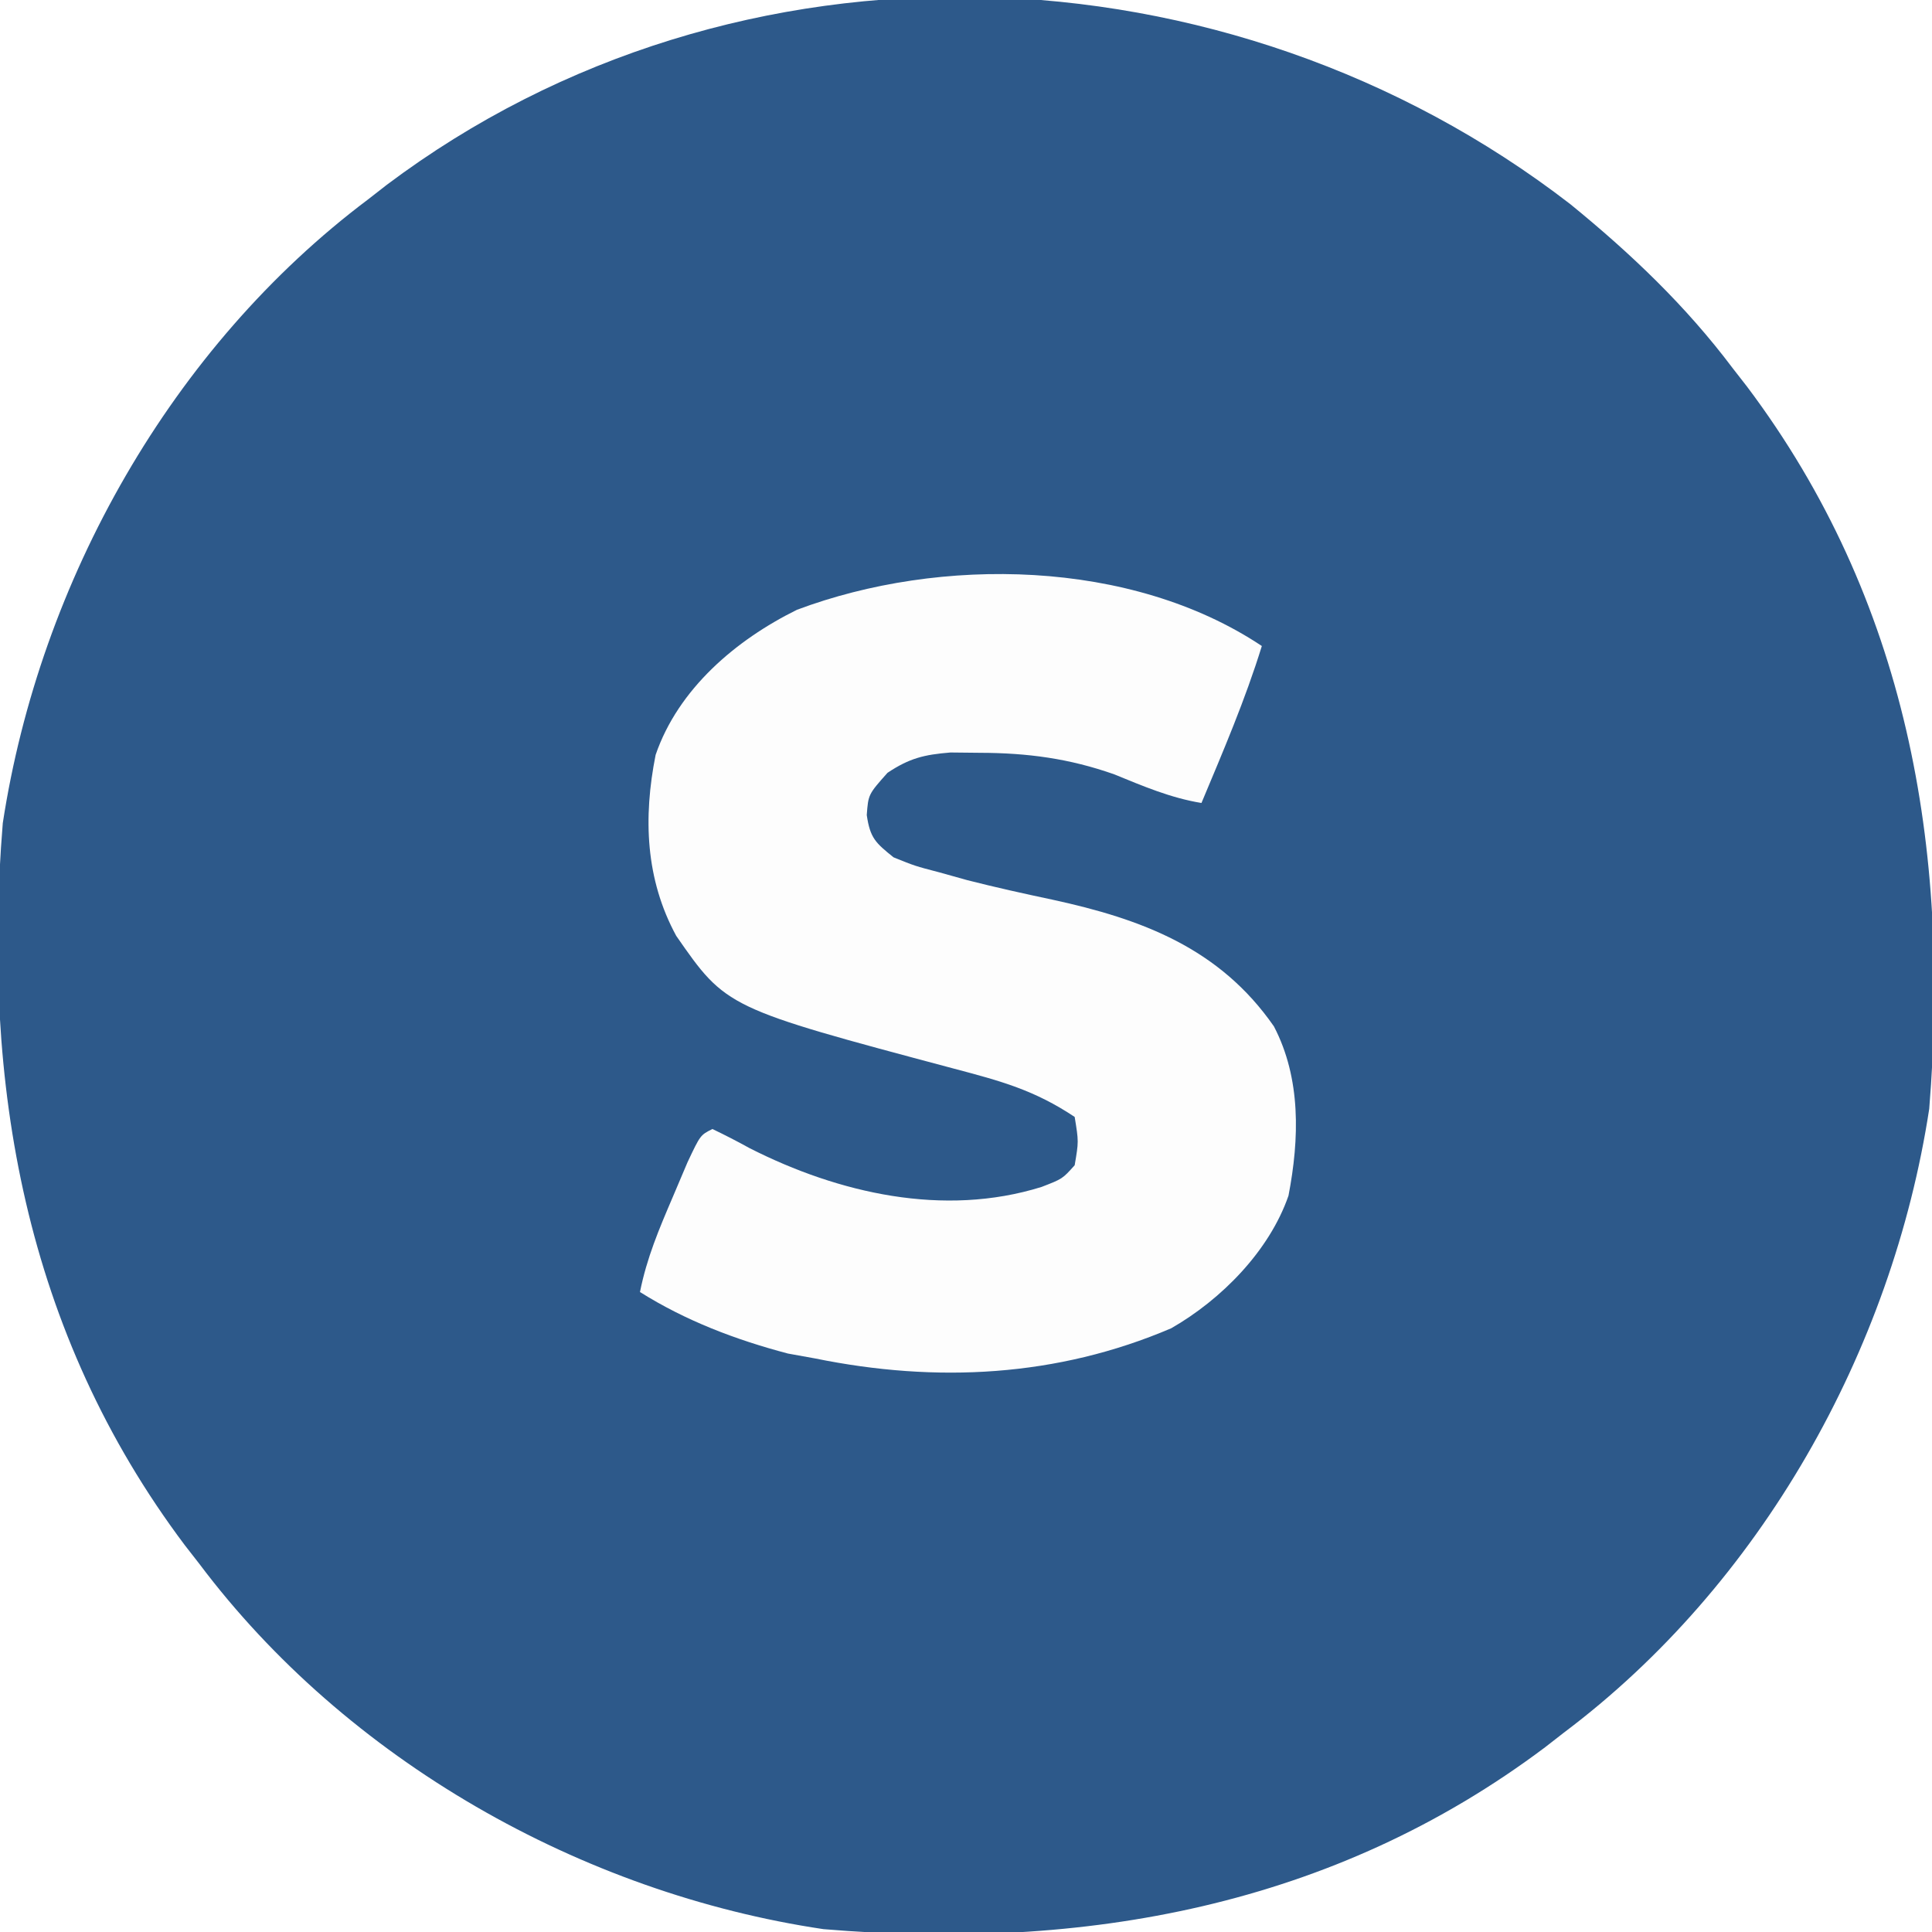
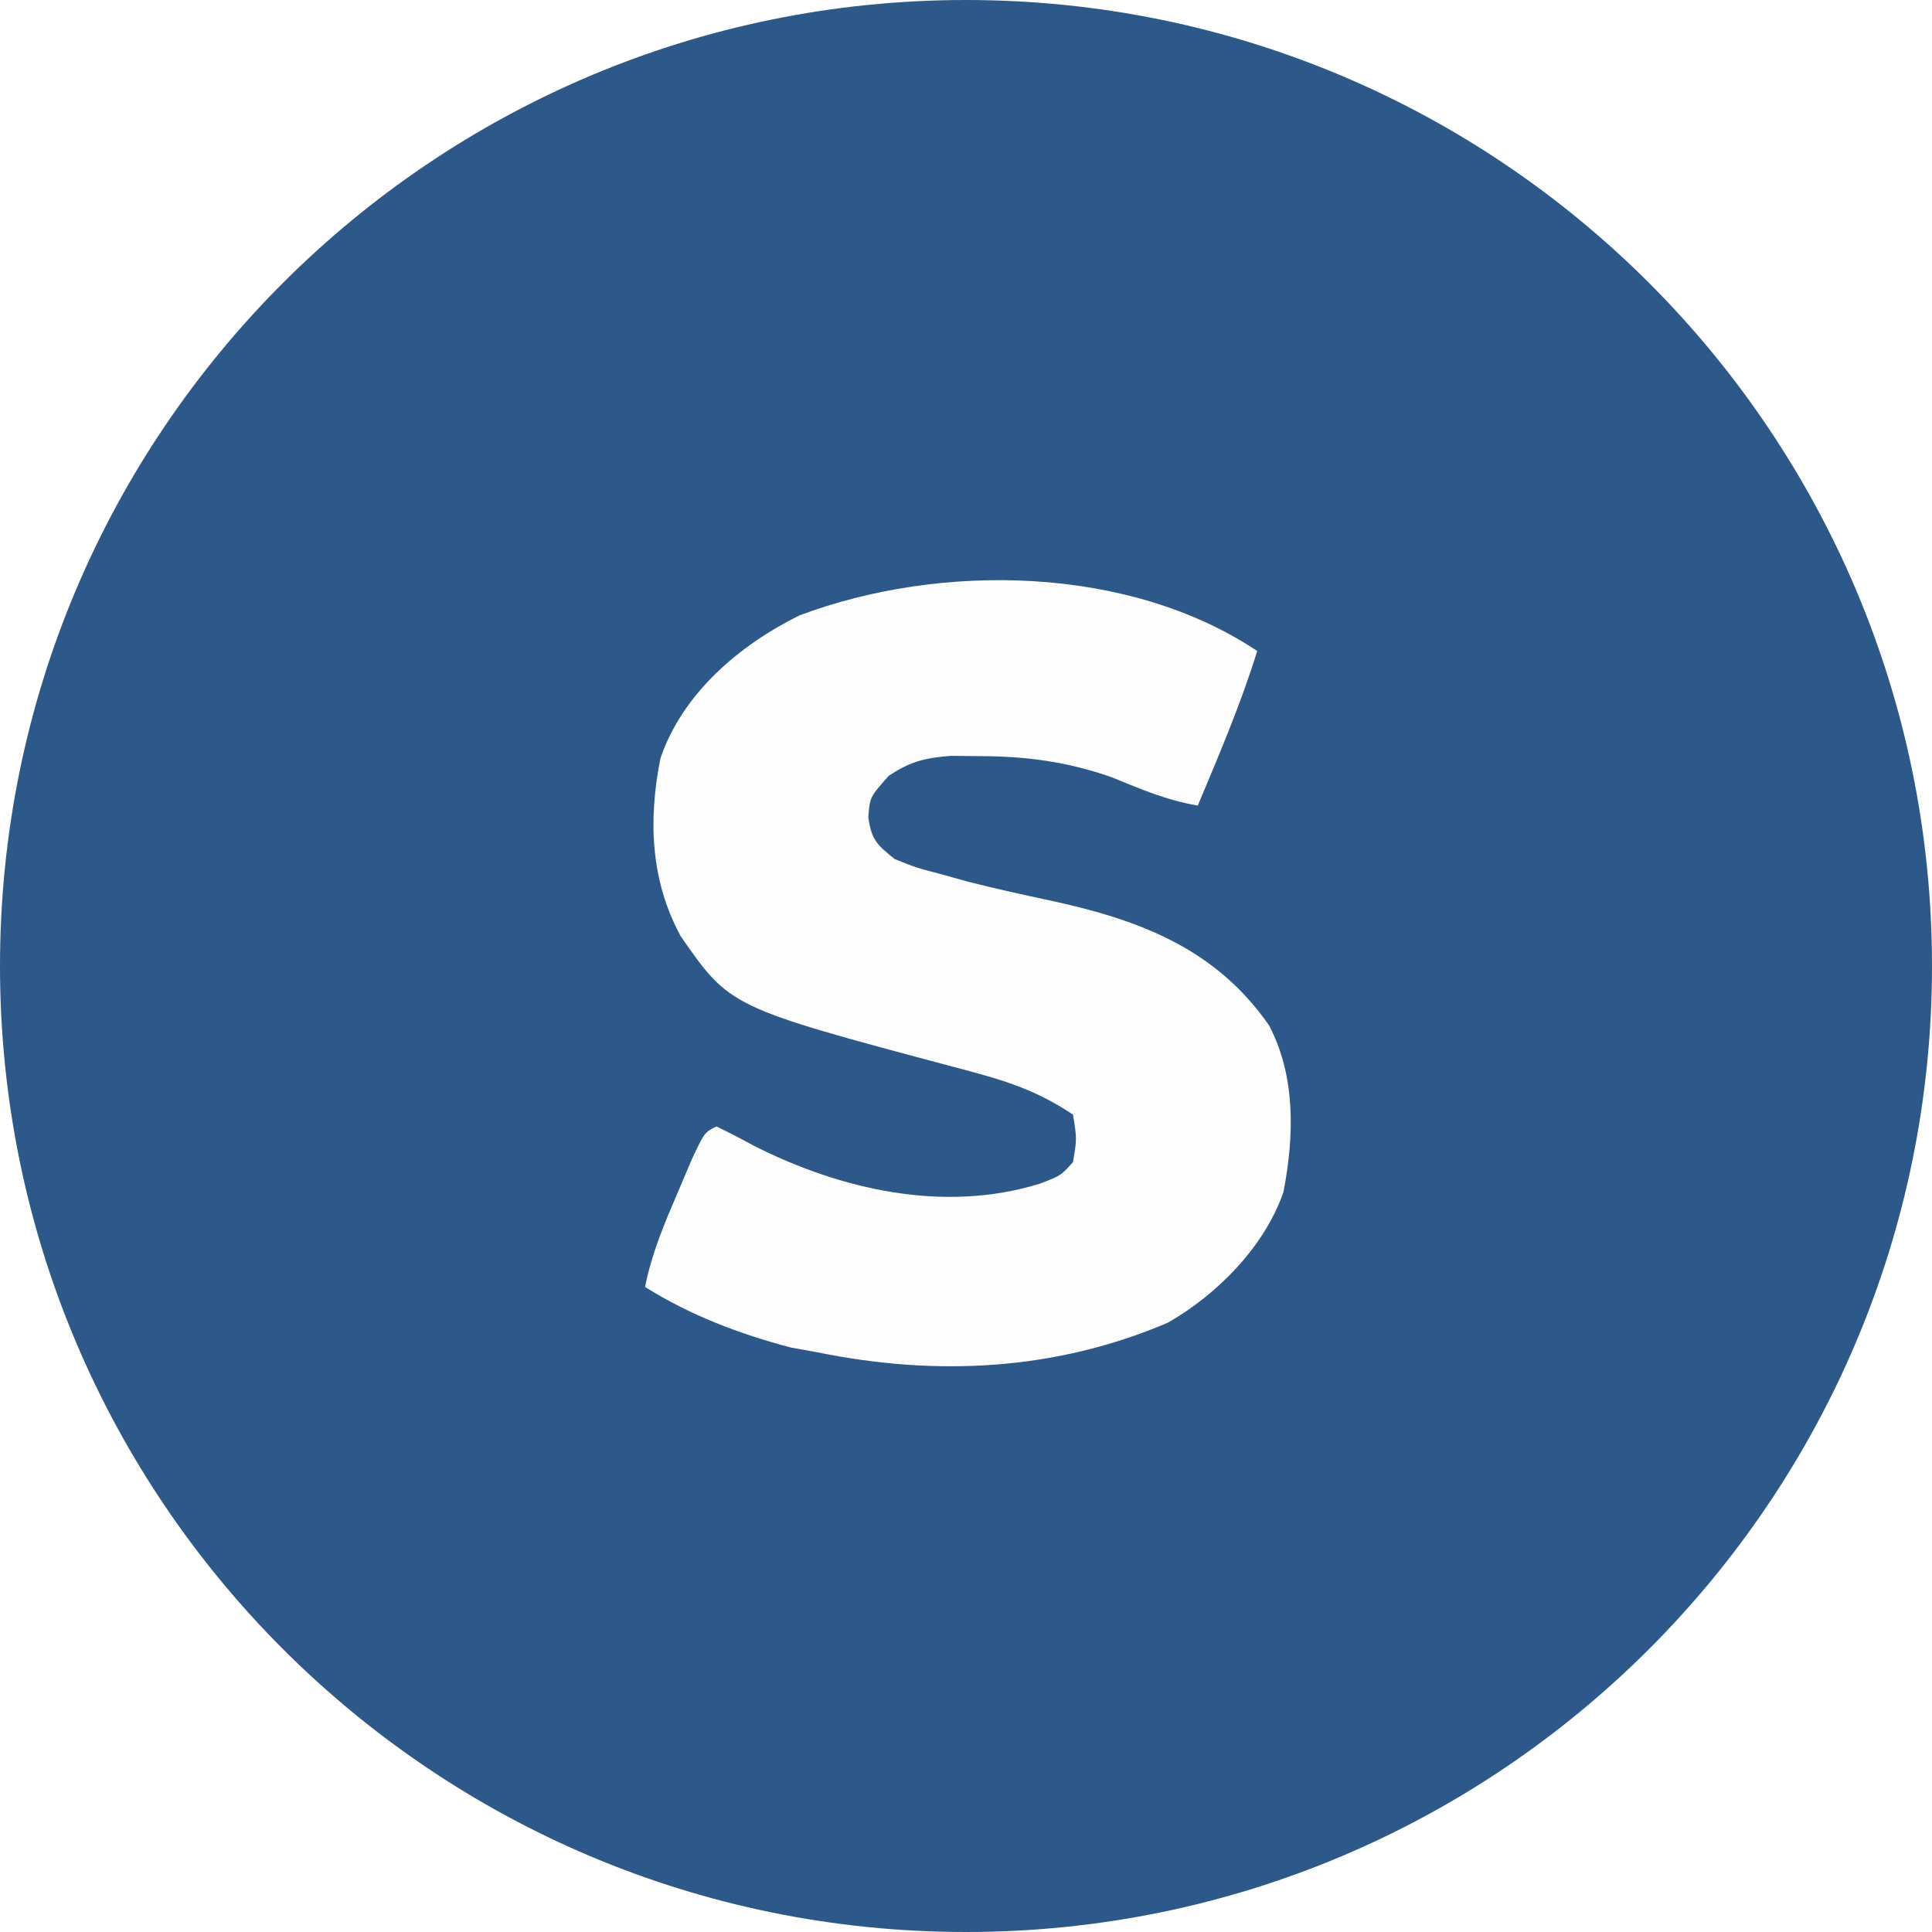
- <svg xmlns="http://www.w3.org/2000/svg" viewBox="0 0 320 320">
-   <path fill="#2D598A" d="M260.105 33.824C270.138 42.004 279.221 50.642 287 61l2.383 3.059c26.497 35.26 33.673 76.39 30.156 119.605C313.396 223.772 291.57 262.54 259 287l-3.059 2.383c-35.168 26.428-76.392 33.781-119.55 30.144C96.295 313.57 57.408 291.5 33 259l-2.383-3.059C4.12 220.681-3.056 179.551.461 136.336 6.604 96.228 28.43 57.46 61 33l3.059-2.383c57.927-43.53 139.402-40.541 196.046 3.207" />
-   <path fill="#FDFDFD" d="M209 107c-2.75 8.899-6.403 17.416-10 26-5.134-.846-9.657-2.787-14.453-4.746-7.423-2.624-14.38-3.548-22.234-3.566l-4.887-.051c-4.394.36-6.787.946-10.426 3.363-3.183 3.58-3.183 3.58-3.437 7 .555 3.812 1.456 4.604 4.437 7 3.548 1.436 3.548 1.436 7.625 2.5l4.586 1.281c4.662 1.187 9.333 2.225 14.039 3.219 14.892 3.226 27.752 8.039 36.75 21 4.502 8.625 4.23 18.616 2.414 28.043-3.179 9.173-11.133 17.206-19.414 21.957-18.895 8.078-38.896 9.101-59 5l-4.5-.812c-8.643-2.281-16.908-5.421-24.5-10.188 1.136-5.68 3.158-10.426 5.438-15.75l2.433-5.734C116 188 116 188 118 187a117 117 0 0 1 6.188 3.188c14.7 7.454 32.117 11.453 48.316 6.41 3.472-1.34 3.472-1.34 5.496-3.598.667-3.915.667-3.915 0-8-6.687-4.458-12.246-5.95-20-8-37.698-10.053-37.698-10.053-46-22-5.088-9.373-5.484-19.54-3.41-29.965 3.75-10.943 13.296-19.044 23.41-24.035 23.705-8.896 55.339-8.44 77 6" />
+ <svg xmlns="http://www.w3.org/2000/svg" viewBox="0 0 128 128">
+   <circle cx="64" cy="64" r="64" fill="#2D598A" />
+   <path fill="#FDFDFD" d="M83.294 43.131c-1.083 3.504-2.521 6.858-3.938 10.238-2.021-.333-3.802-1.098-5.69-1.869-2.923-1.033-5.663-1.397-8.755-1.404l-1.925-.02c-1.73.142-2.672.372-4.105 1.324-1.253 1.41-1.253 1.41-1.353 2.756.218 1.501.573 1.813 1.747 2.757 1.397.565 1.397.565 3.002.984l1.806.504c1.836.468 3.675.876 5.528 1.268 5.864 1.27 10.927 3.165 14.47 8.269 1.773 3.396 1.666 7.33.95 11.041-1.25 3.612-4.383 6.775-7.644 8.646-7.44 3.18-15.315 3.584-23.23 1.969l-1.773-.32c-3.403-.898-6.657-2.135-9.647-4.011.448-2.237 1.244-4.106 2.142-6.202l.958-2.258c.838-1.778.838-1.778 1.625-2.172q1.237.591 2.437 1.255c5.788 2.936 12.646 4.51 19.025 2.525 1.367-.528 1.367-.528 2.163-1.417.263-1.542.263-1.542 0-3.15-2.633-1.756-4.821-2.343-7.875-3.15C48.37 66.735 48.37 66.735 45.1 62.03c-2.003-3.69-2.16-7.694-1.343-11.798 1.477-4.31 5.236-7.499 9.218-9.464 9.334-3.503 21.79-3.323 30.319 2.362" />
</svg>
